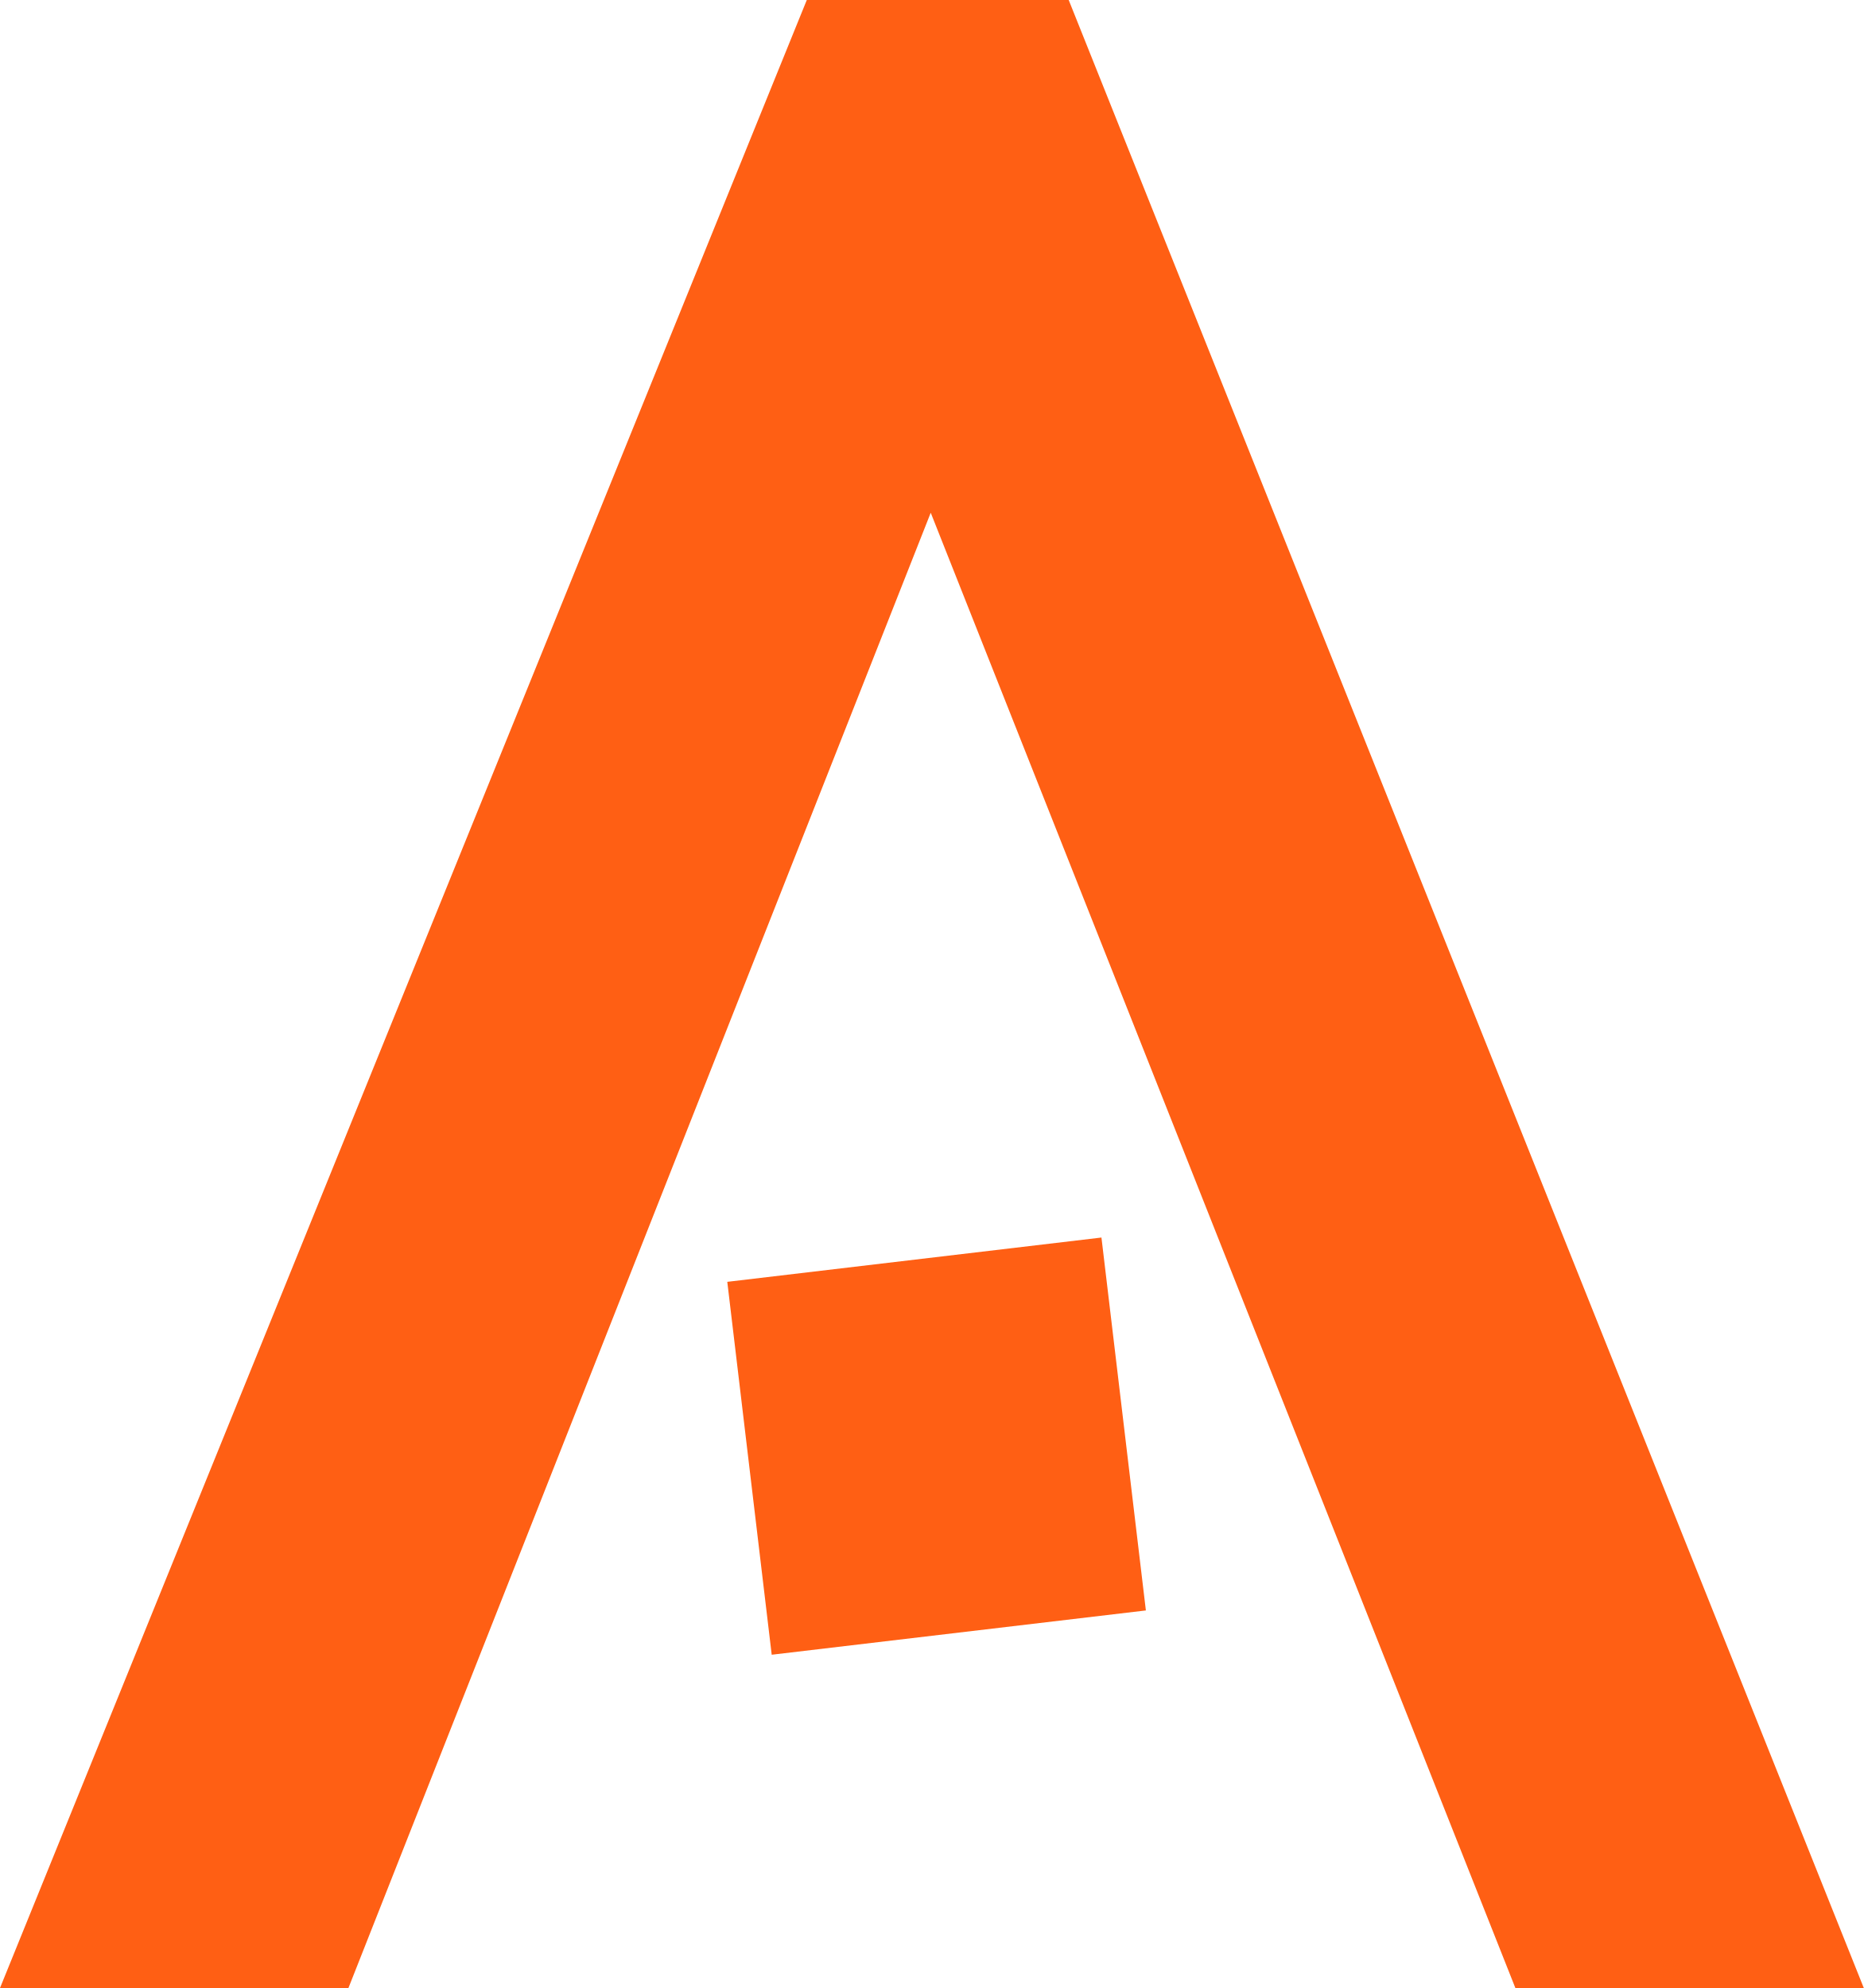
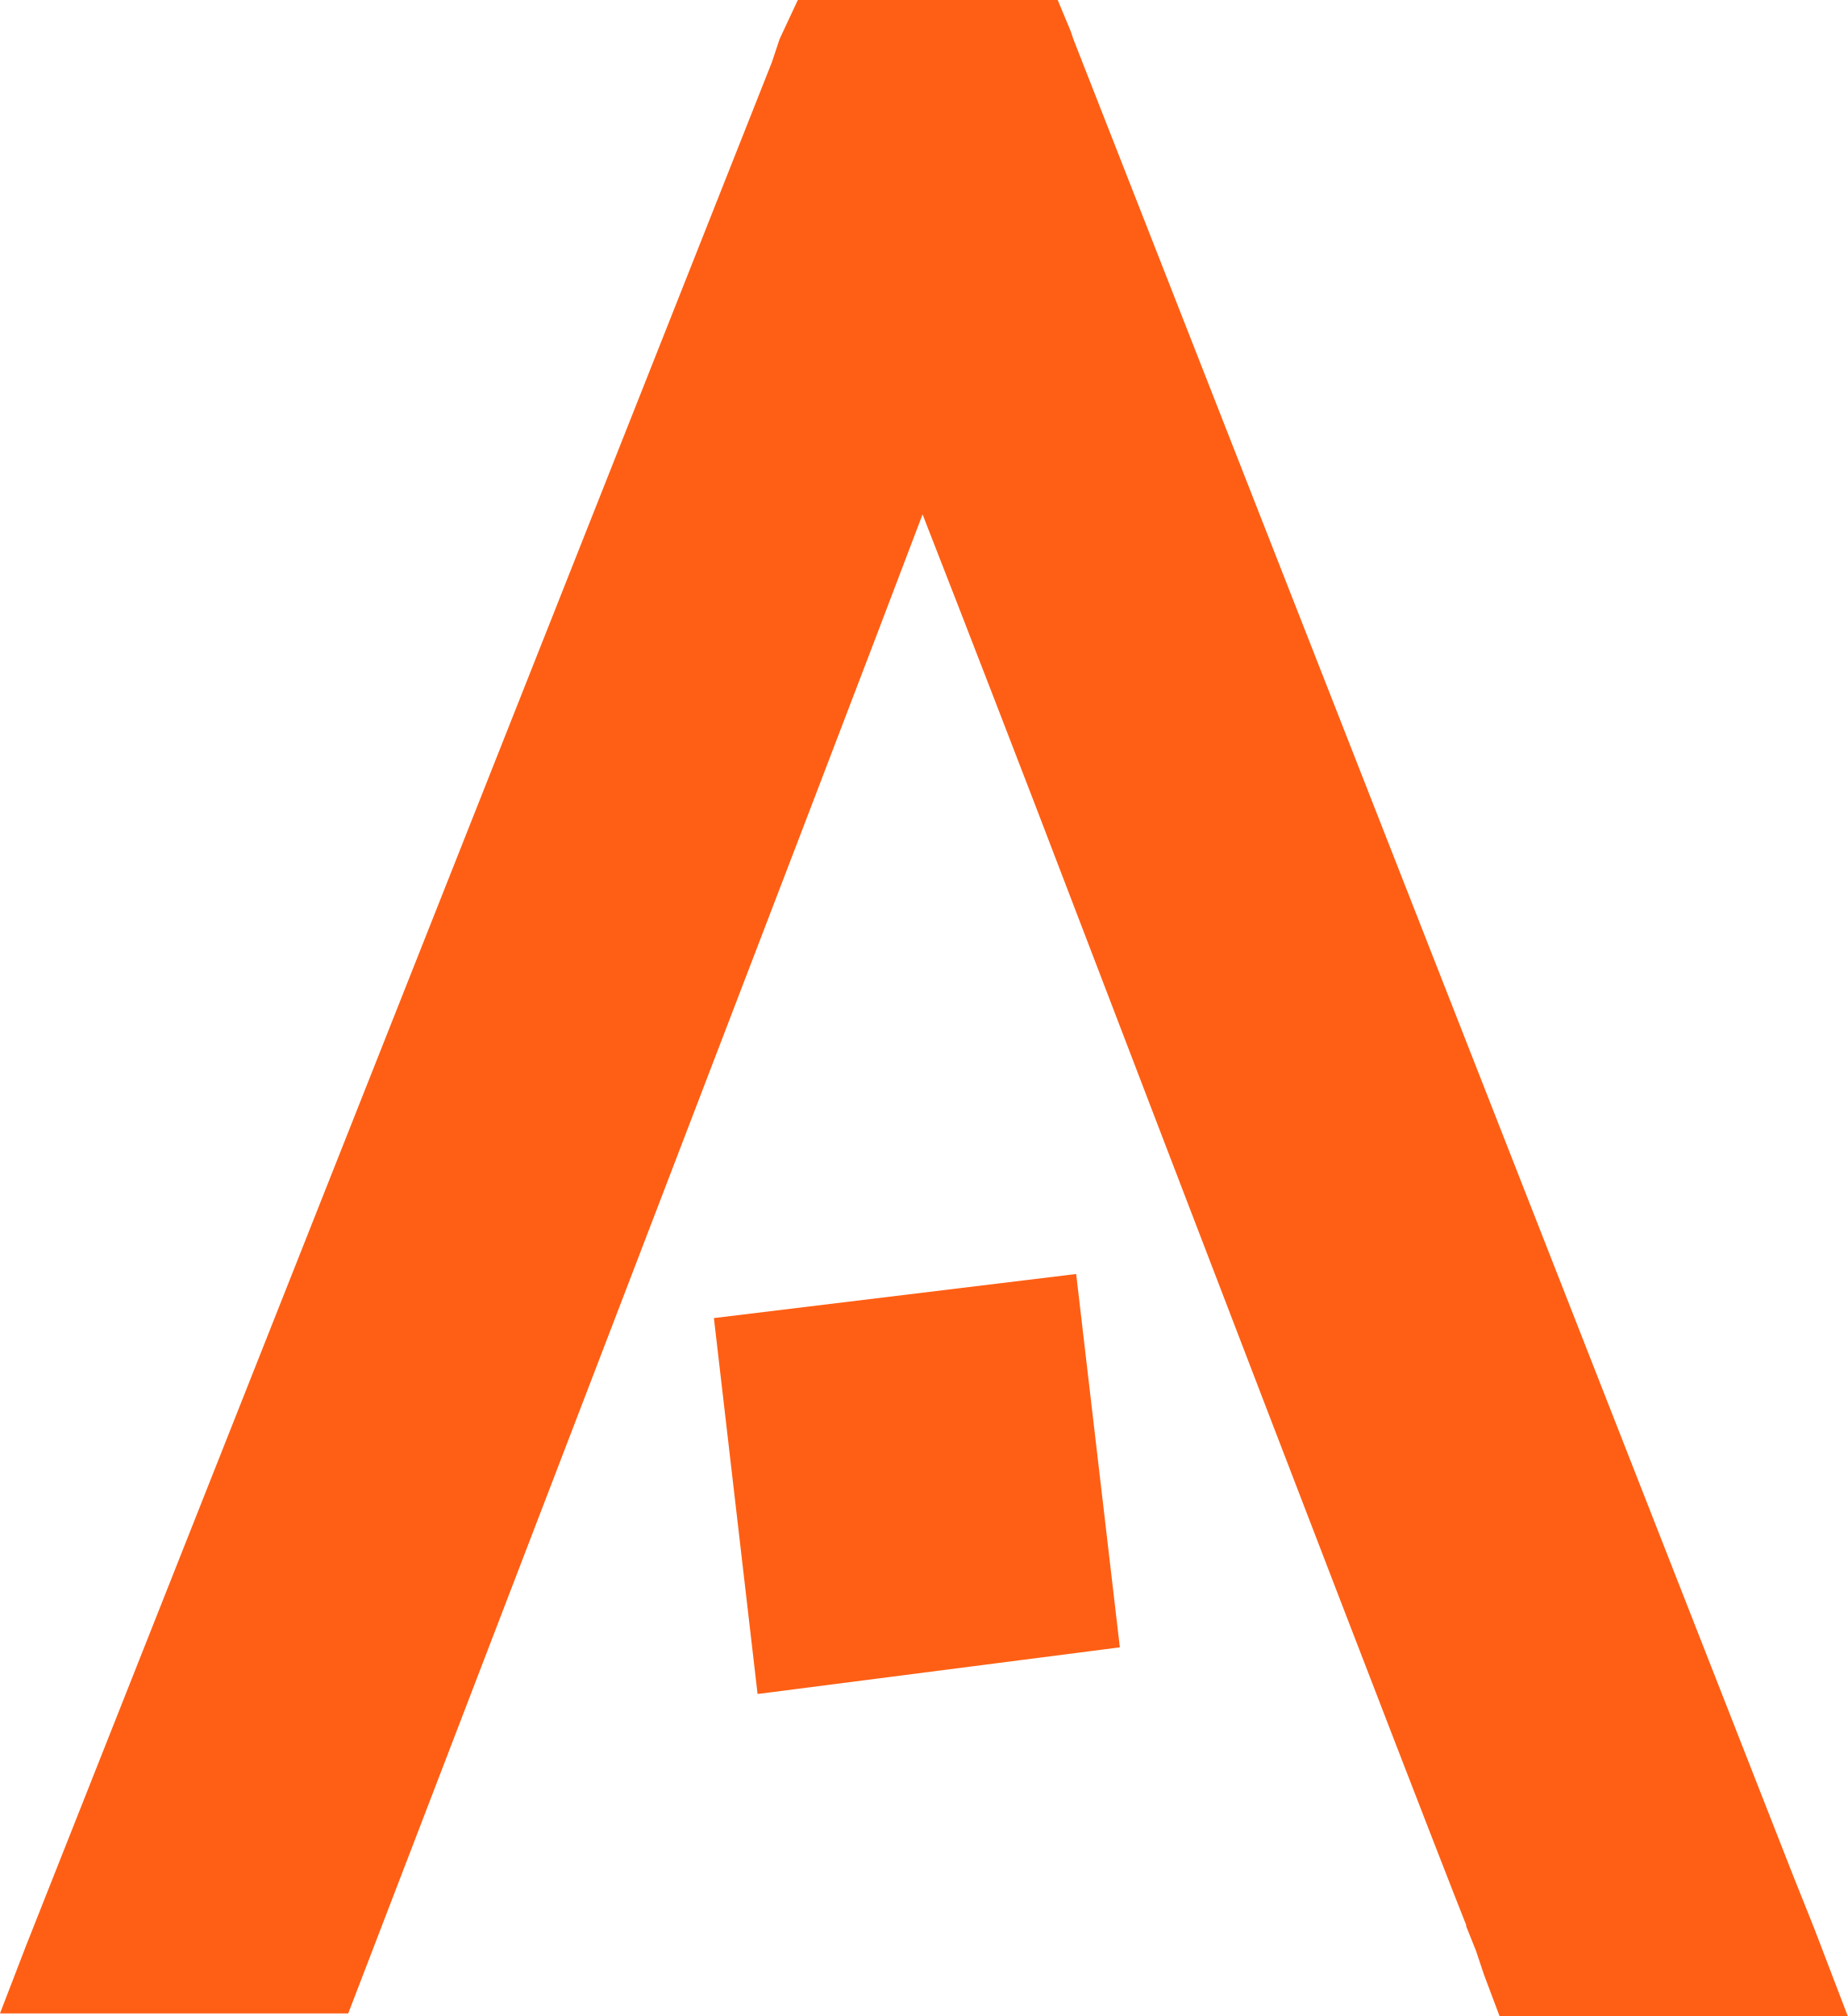
- <svg xmlns="http://www.w3.org/2000/svg" width="135px" height="144px" viewBox="0 0 135 144" role="img">
-   <g fill="#ff5f14" fill-rule="nonzero">
-     <path d="m82.999 116.652-27.102 3.208-3.218-27.011 27.102-3.208z" />
-     <path d="M109.762 144H135L77.409 0H58.438L0 144h25.238L67.415 37.14z" />
+ <svg xmlns="http://www.w3.org/2000/svg" width="132" height="144" viewBox="0 0 132 144" role="img">
+   <g fill="#FF5F14" fill-rule="nonzero">
+     <path d="M51 94.148L54.12 121 80 117.667 76.88 91 51 94.148z" />
+     <path d="M128.101 133.979L76.675 2.784l-.186-.557L75.561 0H56.996l-1.3 2.784-.557 1.67L1.857 138.99 0 143.814h24.878S60.523 51.031 65.907 36.742c3.342 8.536 7.983 20.598 7.983 20.598 27.848 72.742 30.633 79.608 31.004 80.536 0-.186-.186-.371-.186-.371l.743 1.856.557 1.67L107.122 144H132l-2.414-6.309-1.485-3.711z" />
  </g>
</svg>
